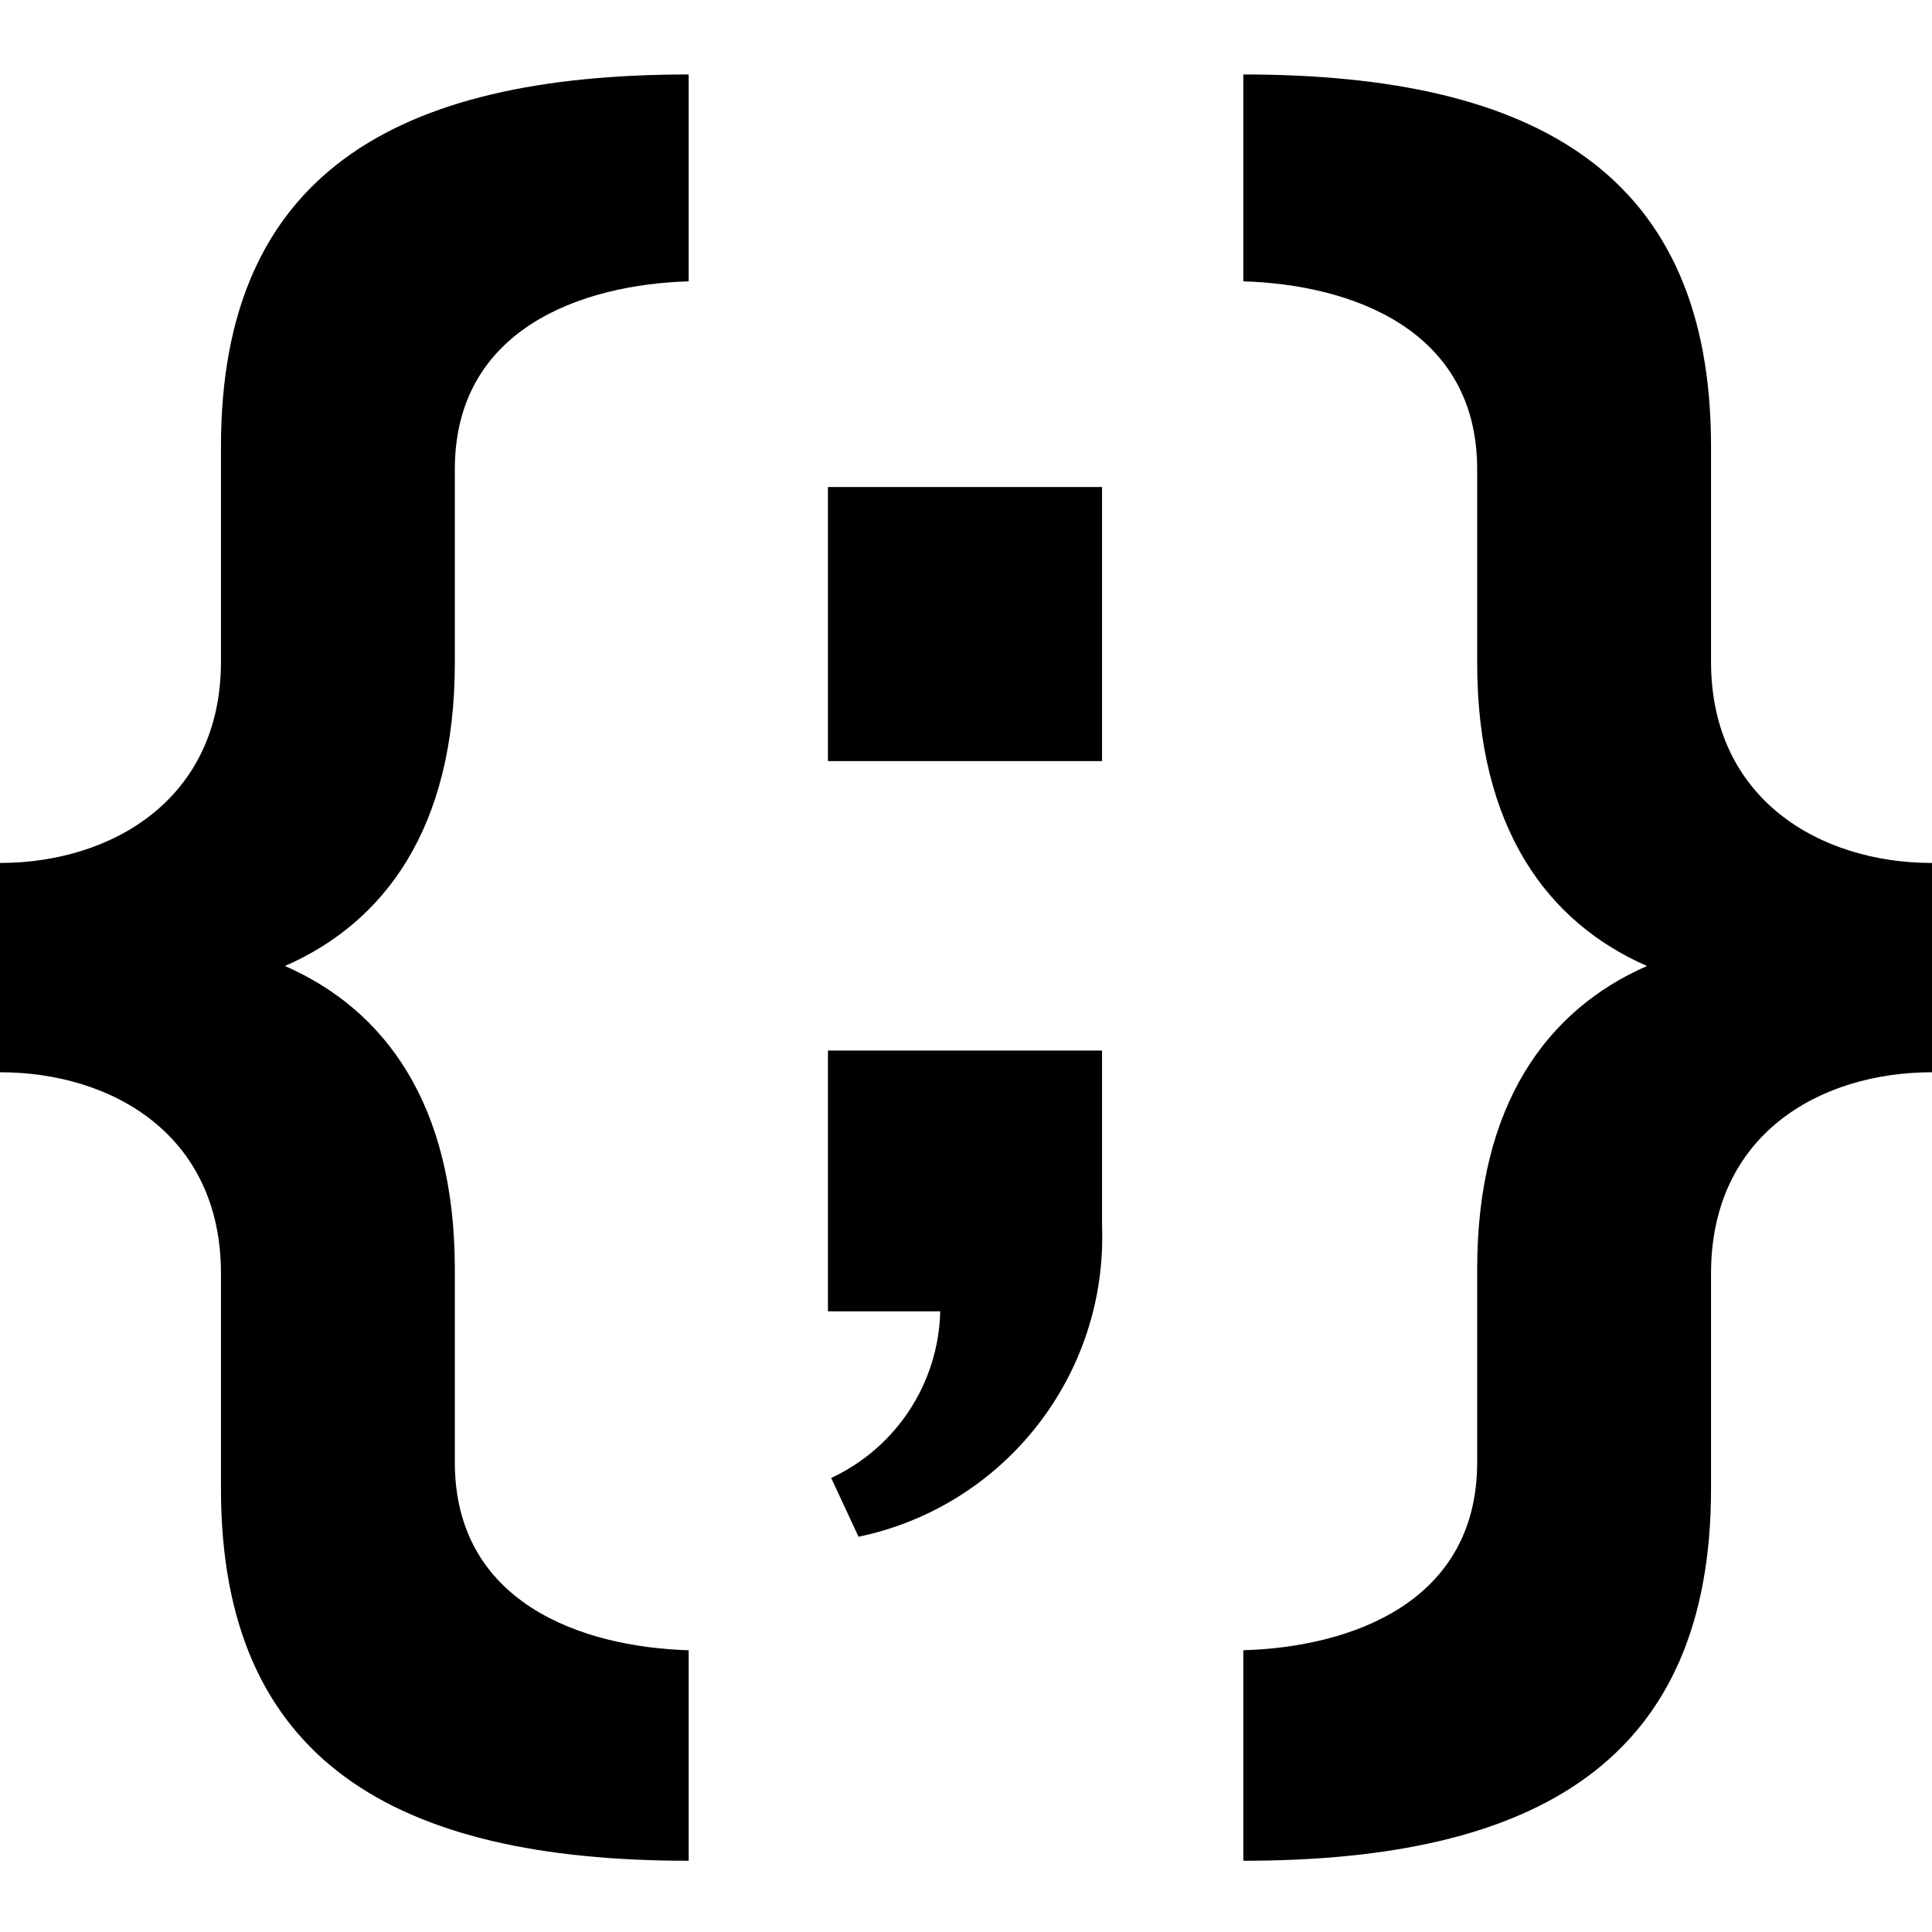
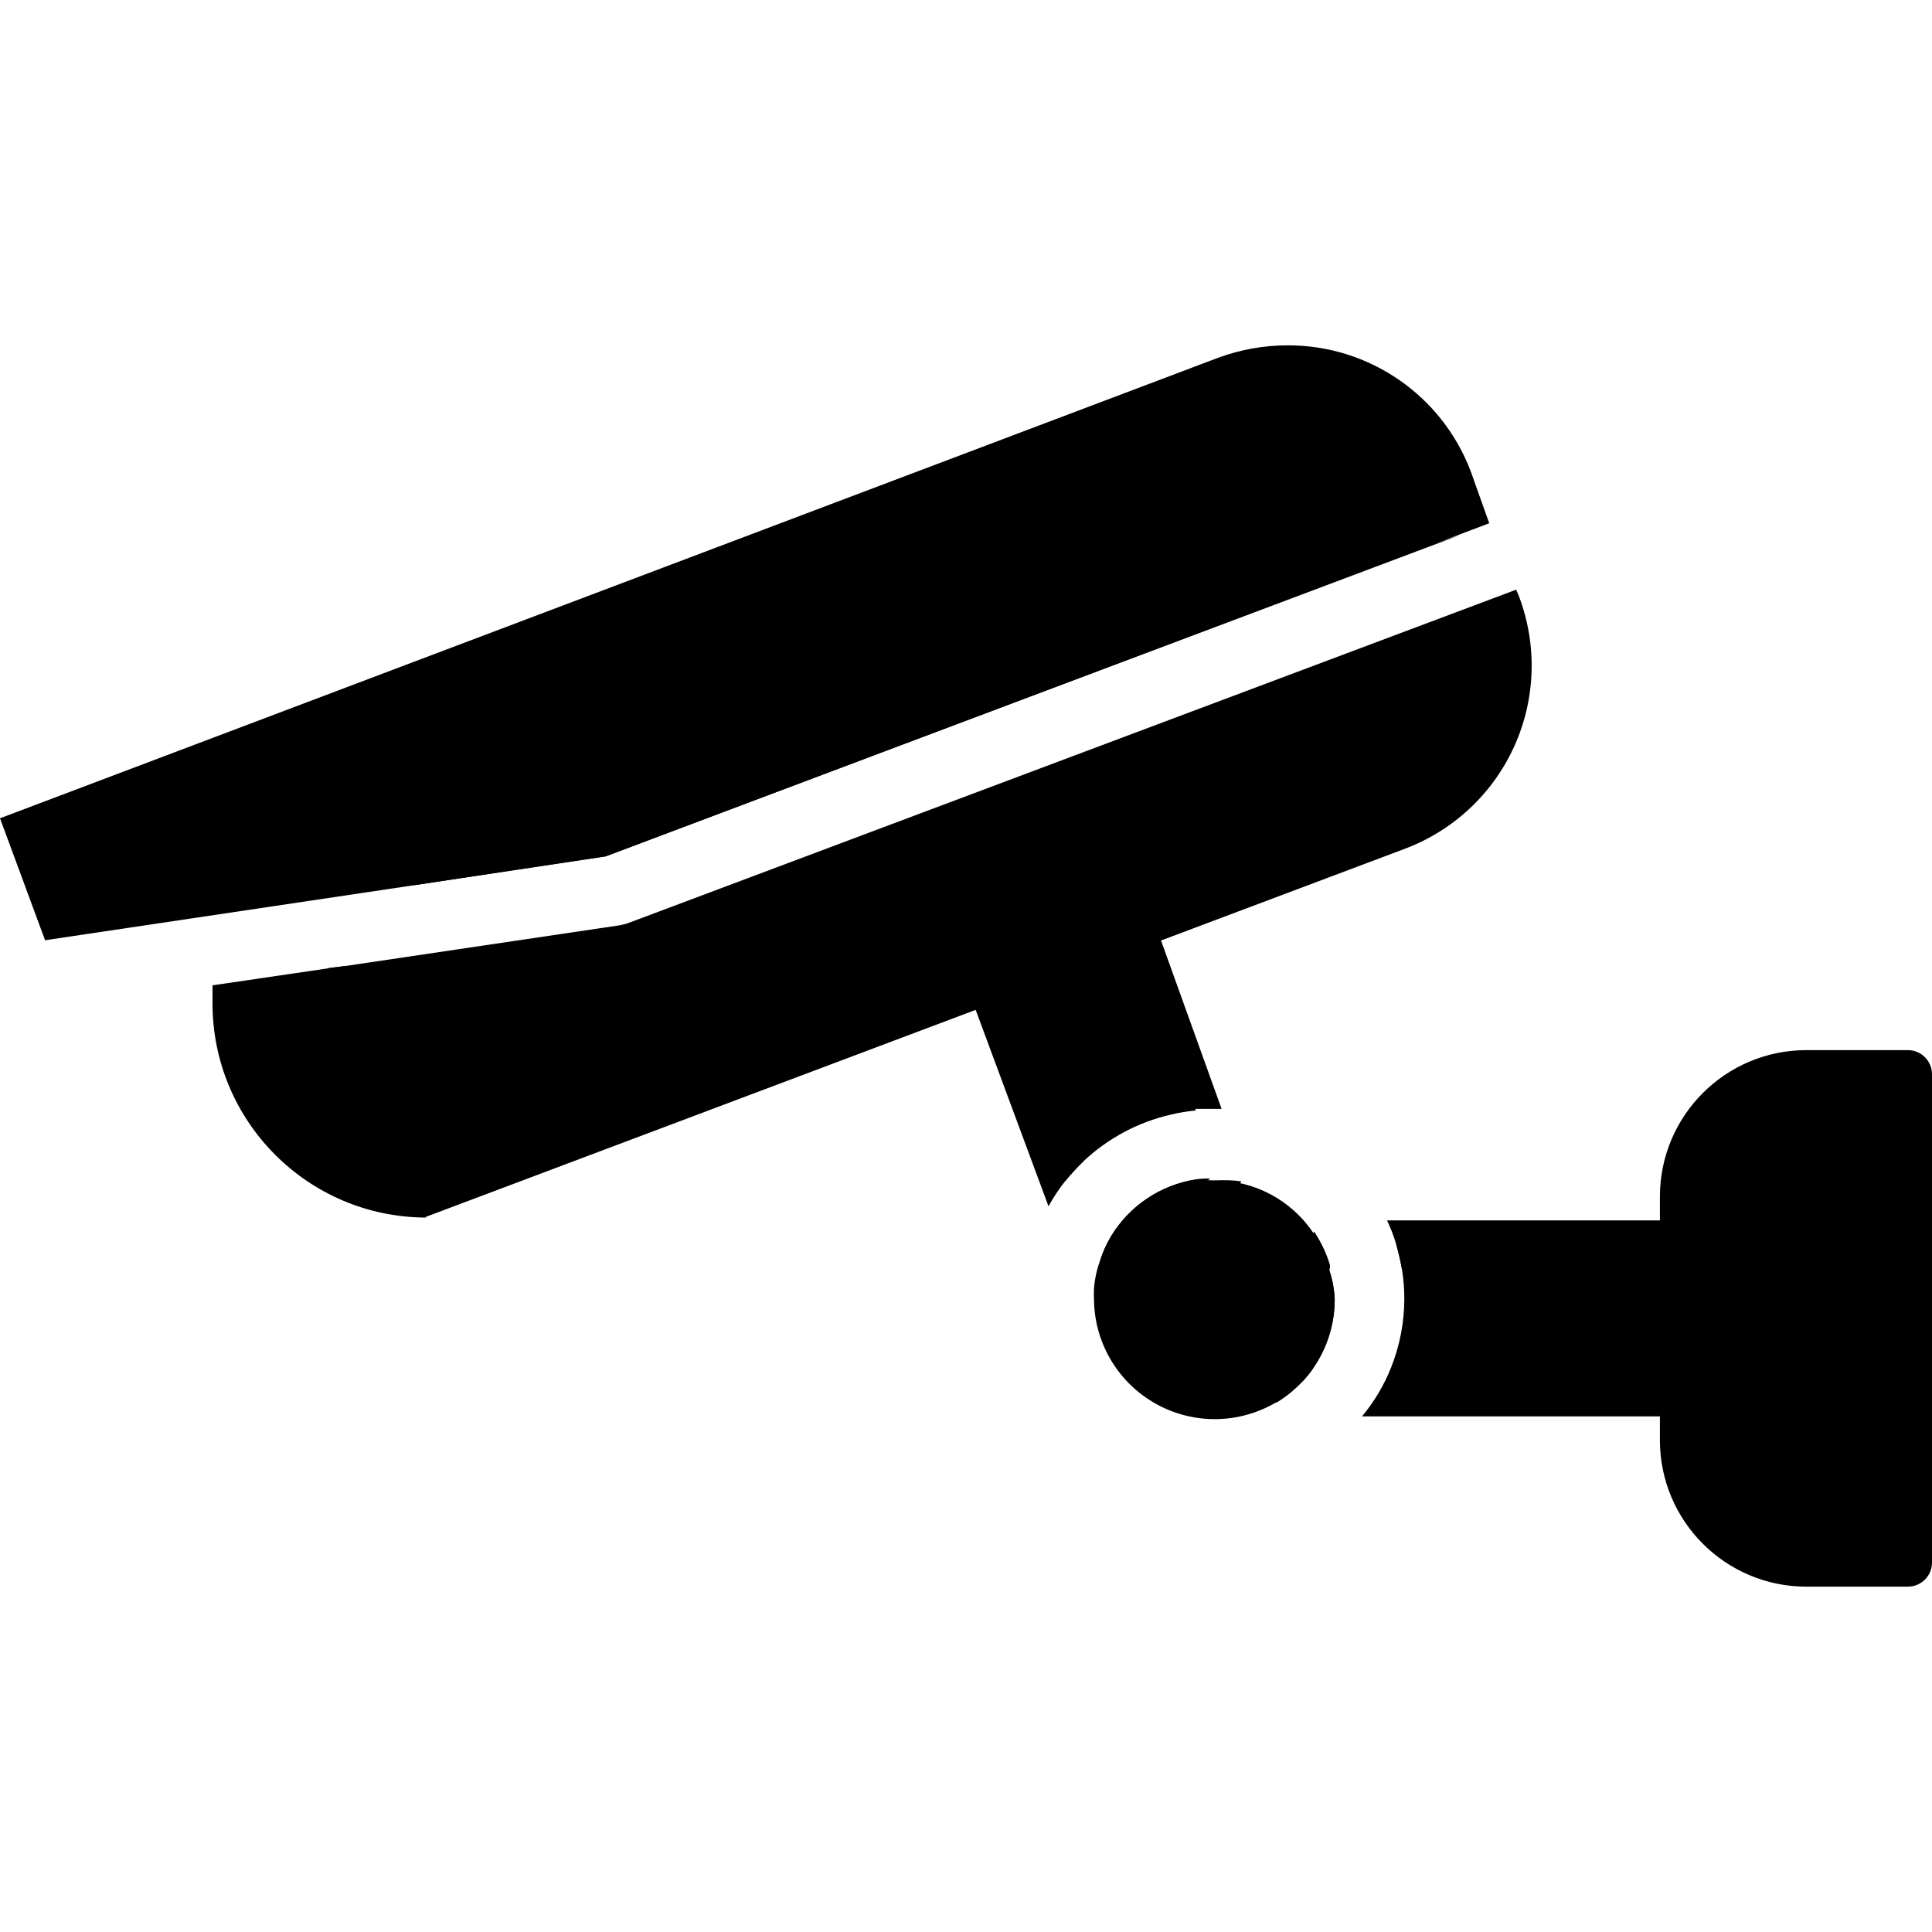
<svg xmlns="http://www.w3.org/2000/svg" id="icon" viewBox="0 0 48 48">
-   <path d="M36.7,16.47V11.66c0-3.48-3.13-4.59-5.81-4.67V1.85c7.3,0,11.62,2.49,11.62,9.24v5.35c0,3.42,2.71,5,5.49,5v5.2c-2.78,0-5.49,1.54-5.49,5v5.35c0,6.75-4.32,9.24-11.62,9.24V41c2.68-.08,5.81-1.19,5.81-4.67V31.53c0-4.11,1.75-6.45,4.22-7.53C38.45,22.92,36.7,20.58,36.7,16.47Zm-25.4,0V11.66c0-3.48,3.13-4.59,5.81-4.67V1.85c-7.3,0-11.62,2.49-11.62,9.24v5.35c0,3.42-2.72,5-5.49,5v5.2c2.77,0,5.49,1.54,5.49,5v5.35c0,6.75,4.32,9.24,11.62,9.24V41c-2.68-.08-5.81-1.19-5.81-4.67V31.53c0-4.11-1.75-6.45-4.22-7.53C9.55,22.92,11.3,20.58,11.3,16.47ZM27.38,26.1H20.57v6.48h2.79a4.69,4.69,0,0,1-2.71,4.14l.68,1.46a7.61,7.61,0,0,0,6.05-7.73Zm0-14H20.57v6.81h6.81Z" />
+   <g id="_10" data-name="10">
+     <path d="M33.16,32.27A3,3,0,0,1,32.62,34a2.45,2.45,0,0,1-.29.35l.09-.35.6-2.47,0-.09a.36.36,0,0,1,0,.1h0A2.66,2.66,0,0,1,33.16,32.27Z" />
+     <path d="M41.84,30.92v3.67H34.27a4.85,4.85,0,0,0,.29-.61,4.65,4.65,0,0,0,.33-1.71,4.52,4.52,0,0,0-.06-.74,6,6,0,0,0-.14-.61Z" />
+     <path d="M32.62,34a2.45,2.45,0,0,1-.29.35,3,3,0,0,1-.62.5.69.69,0,0,1-.05-.24.61.61,0,0,1,.61-.61Z" />
+     <path d="M32.55,30.92a.58.58,0,0,1,.1-.32,3.09,3.09,0,0,1,.39.82h0a.36.36,0,0,1,0,.1h0A.61.61,0,0,1,32.55,30.92Z" />
+     <path d="M42.45,30.92v3.67a.6.6,0,0,1-.61.6h-8A4.85,4.85,0,0,0,34.56,34h6.68V31.53H34.83a6,6,0,0,0-.14-.61,3.92,3.92,0,0,0-.23-.6h7.38A.6.6,0,0,1,42.45,30.92Z" />
+     <path d="M26.92,28.85a5.56,5.56,0,0,0-.46.5l-1.65-4.47-.06-.16,3.43-1.3.06.17,1.47,4a4.09,4.09,0,0,0-.61.1A4.7,4.7,0,0,0,26.92,28.85Z" />
+     <path d="M30.07,29.28l-.27.2L27.72,31l-.38.29a2.88,2.88,0,0,1,.27-.59,3,3,0,0,1,2.1-1.4A2.19,2.19,0,0,1,30.07,29.28Z" />
+     <path d="M27.43,32a.52.52,0,0,1-.21,0h0a2.65,2.65,0,0,1,.15-.69,2.88,2.88,0,0,1,.27-.59l.11.3.07.17A.6.6,0,0,1,27.43,32Z" />
+     <path d="M30.35,27.55h-.18l-.46,0a4.09,4.09,0,0,0-.61.1L27.82,24.2l-2.29.87,1.39,3.78a5.56,5.56,0,0,0-.46.5h0a4.44,4.44,0,0,0-.41.62l-1.81-4.88-.06-.16a.61.61,0,0,1,.36-.77L28,22.85a.62.62,0,0,1,.79.36l.06.17Z" />
+     <path d="M30.84,29.35a.6.6,0,0,1-1,.13.38.38,0,0,1-.09-.15v0a2.19,2.19,0,0,1,.36,0h.1A3,3,0,0,1,30.84,29.35Z" />
+     <path d="M41.84,29.72v6.07a3,3,0,0,0,3,3H47.4V26.69H44.87A3,3,0,0,0,41.84,29.72Z" />
+     <path d="M47.4,26.09H44.87a3.64,3.64,0,0,0-3.63,3.63v6.07a3.64,3.64,0,0,0,3.63,3.63H47.4a.6.6,0,0,0,.6-.6V26.69A.6.6,0,0,0,47.4,26.09Zm-.61,12.12H44.87a2.42,2.42,0,0,1-2.42-2.42V29.72a2.42,2.42,0,0,1,2.42-2.42h1.92Z" />
+     <polygon points="15.06 21.27 10.24 22 36.28 13.29 15.06 21.27" />
+     <path d="M34.87,21.1l-6.06,2.28-.57.21-3.43,1.29-.57.21L10.56,30.24h0l-2.4-6.19L8.58,24l6.74-1a1.39,1.39,0,0,0,.35-.09l22-8.26h0l.07.17A4.86,4.86,0,0,1,34.87,21.1Z" />
+     <path d="M33.16,32.27A3,3,0,0,1,32.62,34a2.45,2.45,0,0,1-.29.35,3,3,0,0,1-5.15-2.06,2.53,2.53,0,0,1,0-.28,2.65,2.65,0,0,1,.15-.69,2.88,2.88,0,0,1,.27-.59,3,3,0,0,1,2.1-1.4,2.19,2.19,0,0,1,.36,0h.1a2.93,2.93,0,0,1,2.48,1.32,3.09,3.09,0,0,1,.39.82h0a.36.36,0,0,1,0,.1h0A2.66,2.66,0,0,1,33.16,32.27Z" />
+     <path d="M10.56,30.25h0a5.32,5.32,0,0,1-5.28-5.32c0-.15,0-.3,0-.45l2.86-.42L8.58,24l2,6.25Z" />
+     <path d="M37,13l-.74.28-21.22,8L10.24,22,1.12,23.36,0,20.33,30.26,8.89A5,5,0,0,1,32,8.58a4.85,4.85,0,0,1,4.54,3.13Z" />
+   </g>
</svg>
